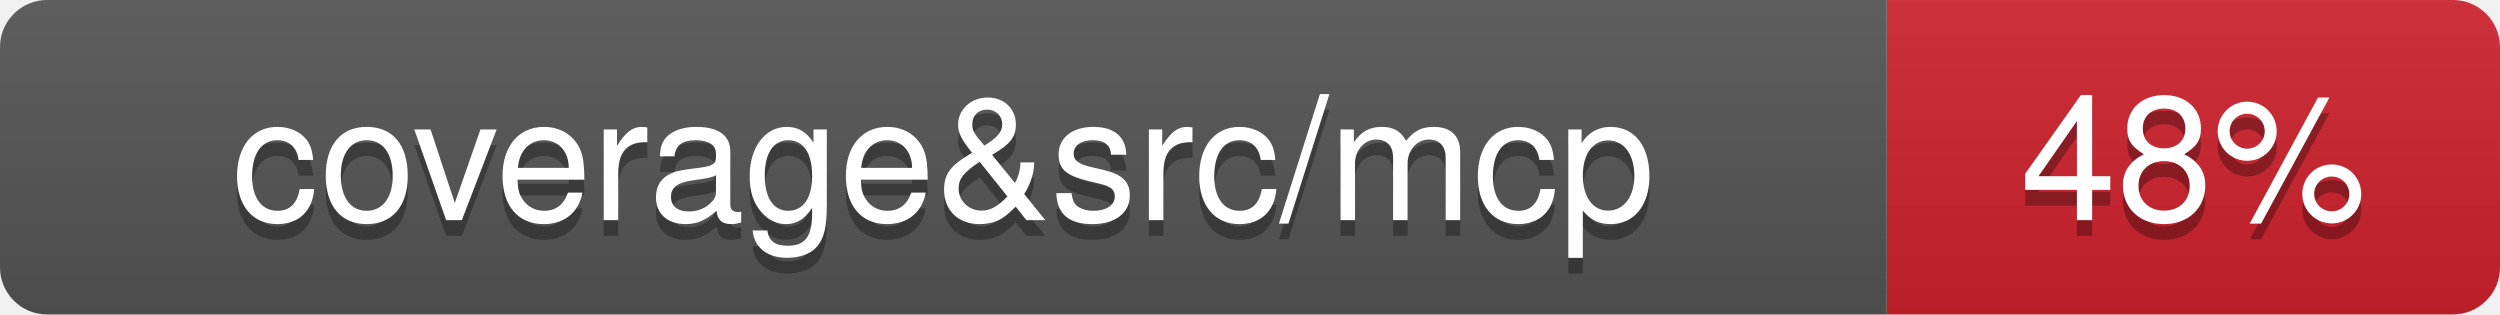
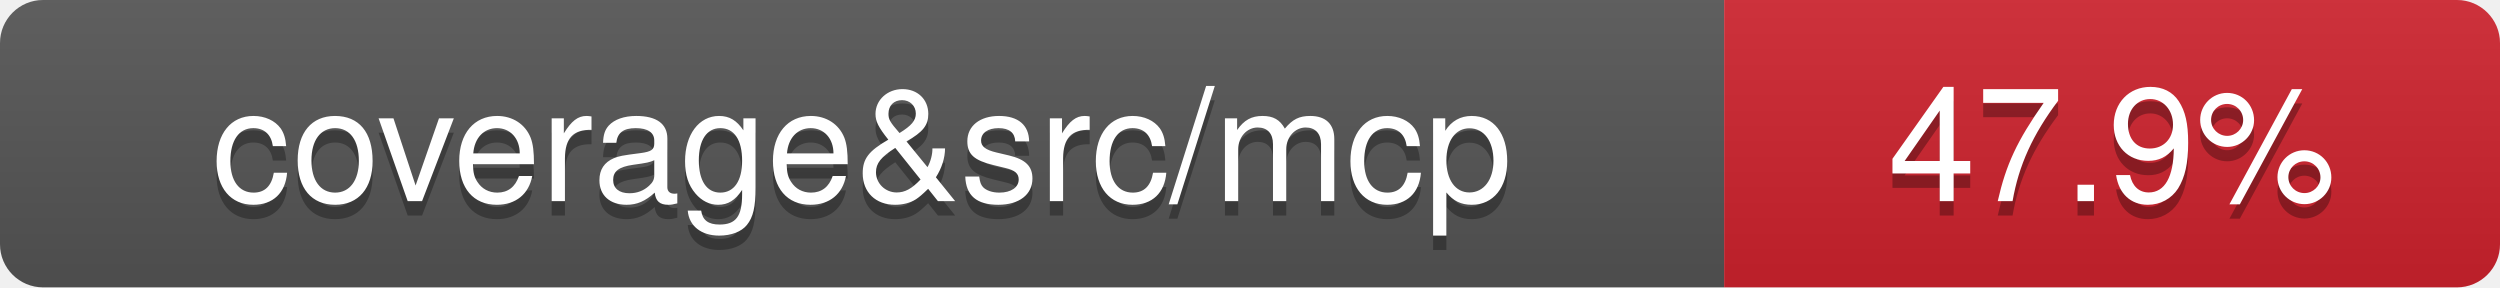
- <svg xmlns="http://www.w3.org/2000/svg" viewBox="0 0 159 20" width="159" height="20" role="img" aria-label="coverage&amp;src/mcp: 48%">
+ <svg xmlns="http://www.w3.org/2000/svg" viewBox="0 0 174 20" width="174" height="20" role="img" aria-label="coverage&amp;src/mcp: 47.9%">
  <linearGradient id="covpages-grad" x2="0" y2="100%">
    <stop offset="0" stop-color="#bbb" stop-opacity=".1" />
    <stop offset="1" stop-opacity=".1" />
  </linearGradient>
  <clipPath id="covpages-r">
-     <rect width="159" height="20" rx="3" fill="#fff" />
+     <rect width="174" height="20" rx="3" fill="#fff" />
  </clipPath>
  <g clip-path="url(#covpages-r)">
    <rect width="120" height="20" fill="#555" />
-     <rect x="120" width="39" height="20" fill="#cf222e" />
-     <rect width="159" height="20" fill="url(#covpages-grad)" />
+     <rect x="120" width="54" height="20" fill="#cf222e" />
+     <rect width="174" height="20" fill="url(#covpages-grad)" />
  </g>
  <g fill="#fff" text-anchor="middle" font-family="-apple-system,BlinkMacSystemFont,Segoe UI,Helvetica,Arial,sans-serif" text-rendering="geometricPrecision" font-size="110">
    <text aria-hidden="true" x="600" y="150" fill="#010101" fill-opacity=".3" transform="scale(.1)">coverage&amp;src/mcp</text>
    <text x="600" y="140" transform="scale(.1)" fill="#fff">coverage&amp;src/mcp</text>
-     <text aria-hidden="true" x="1395" y="150" fill="#010101" fill-opacity=".3" transform="scale(.1)">48%</text>
-     <text x="1395" y="140" transform="scale(.1)" fill="#fff">48%</text>
+     <text aria-hidden="true" x="1470" y="150" fill="#010101" fill-opacity=".3" transform="scale(.1)">47.9%</text>
+     <text x="1470" y="140" transform="scale(.1)" fill="#fff">47.9%</text>
  </g>
</svg>
